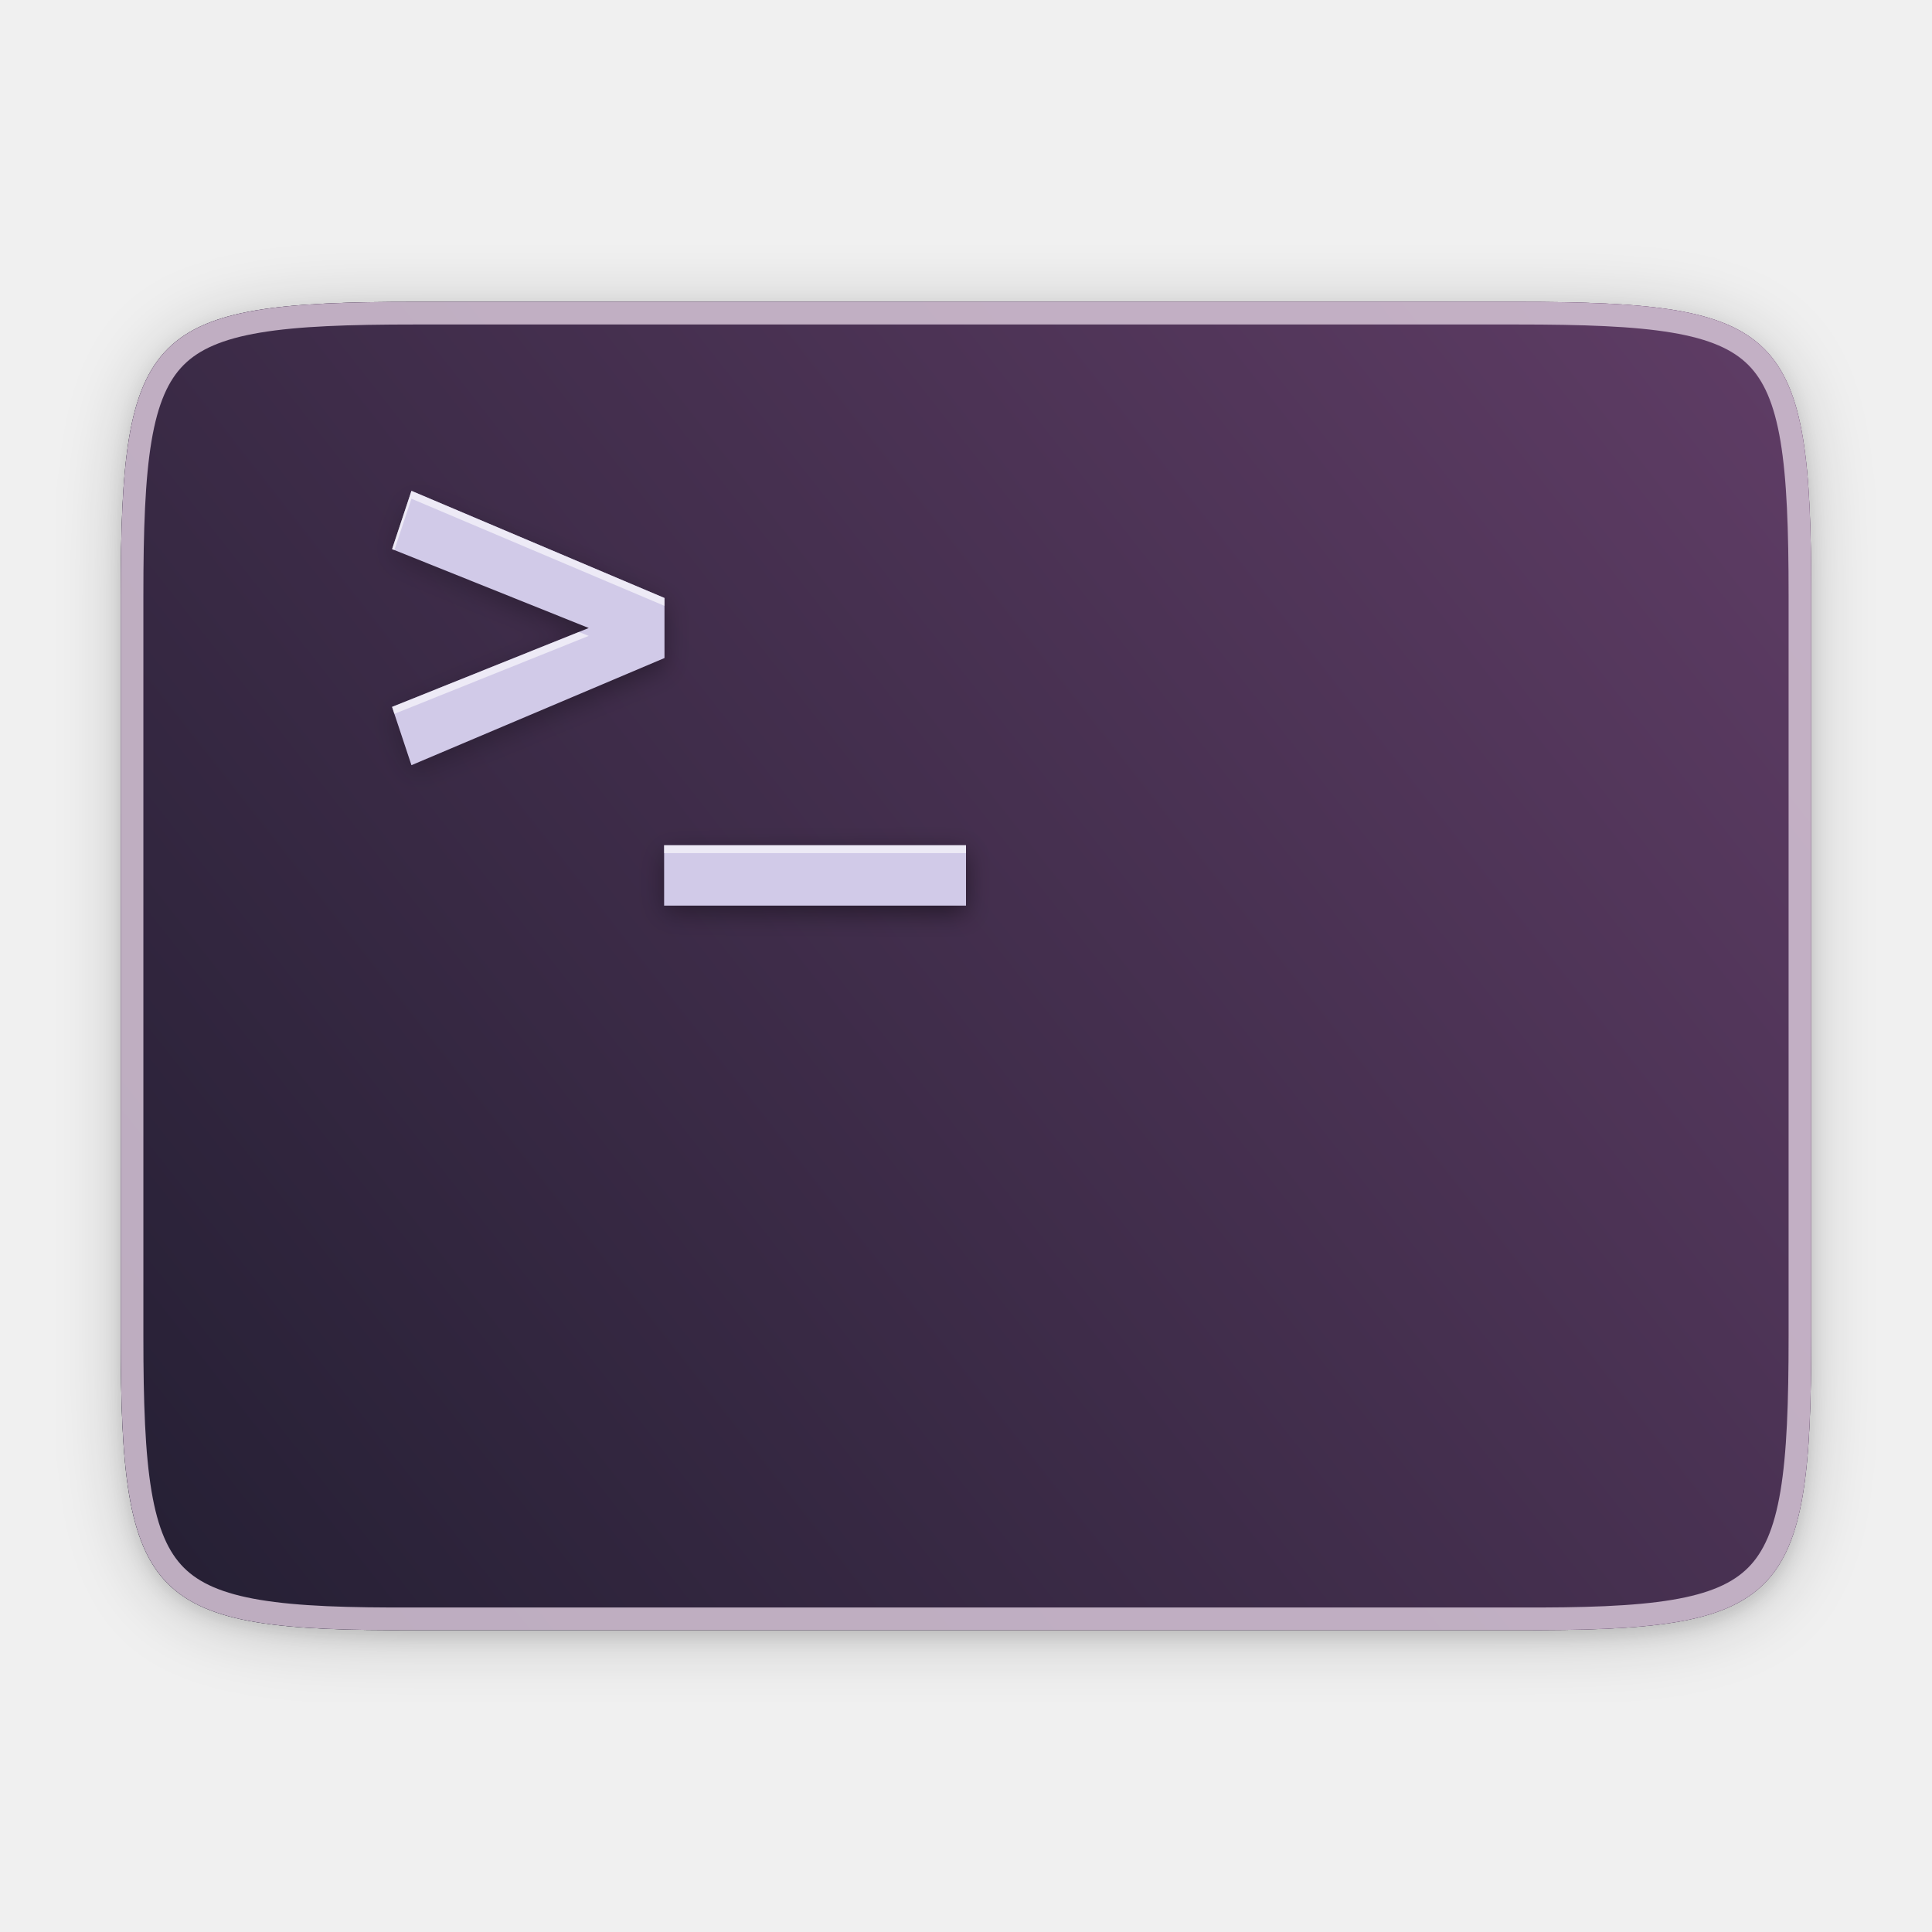
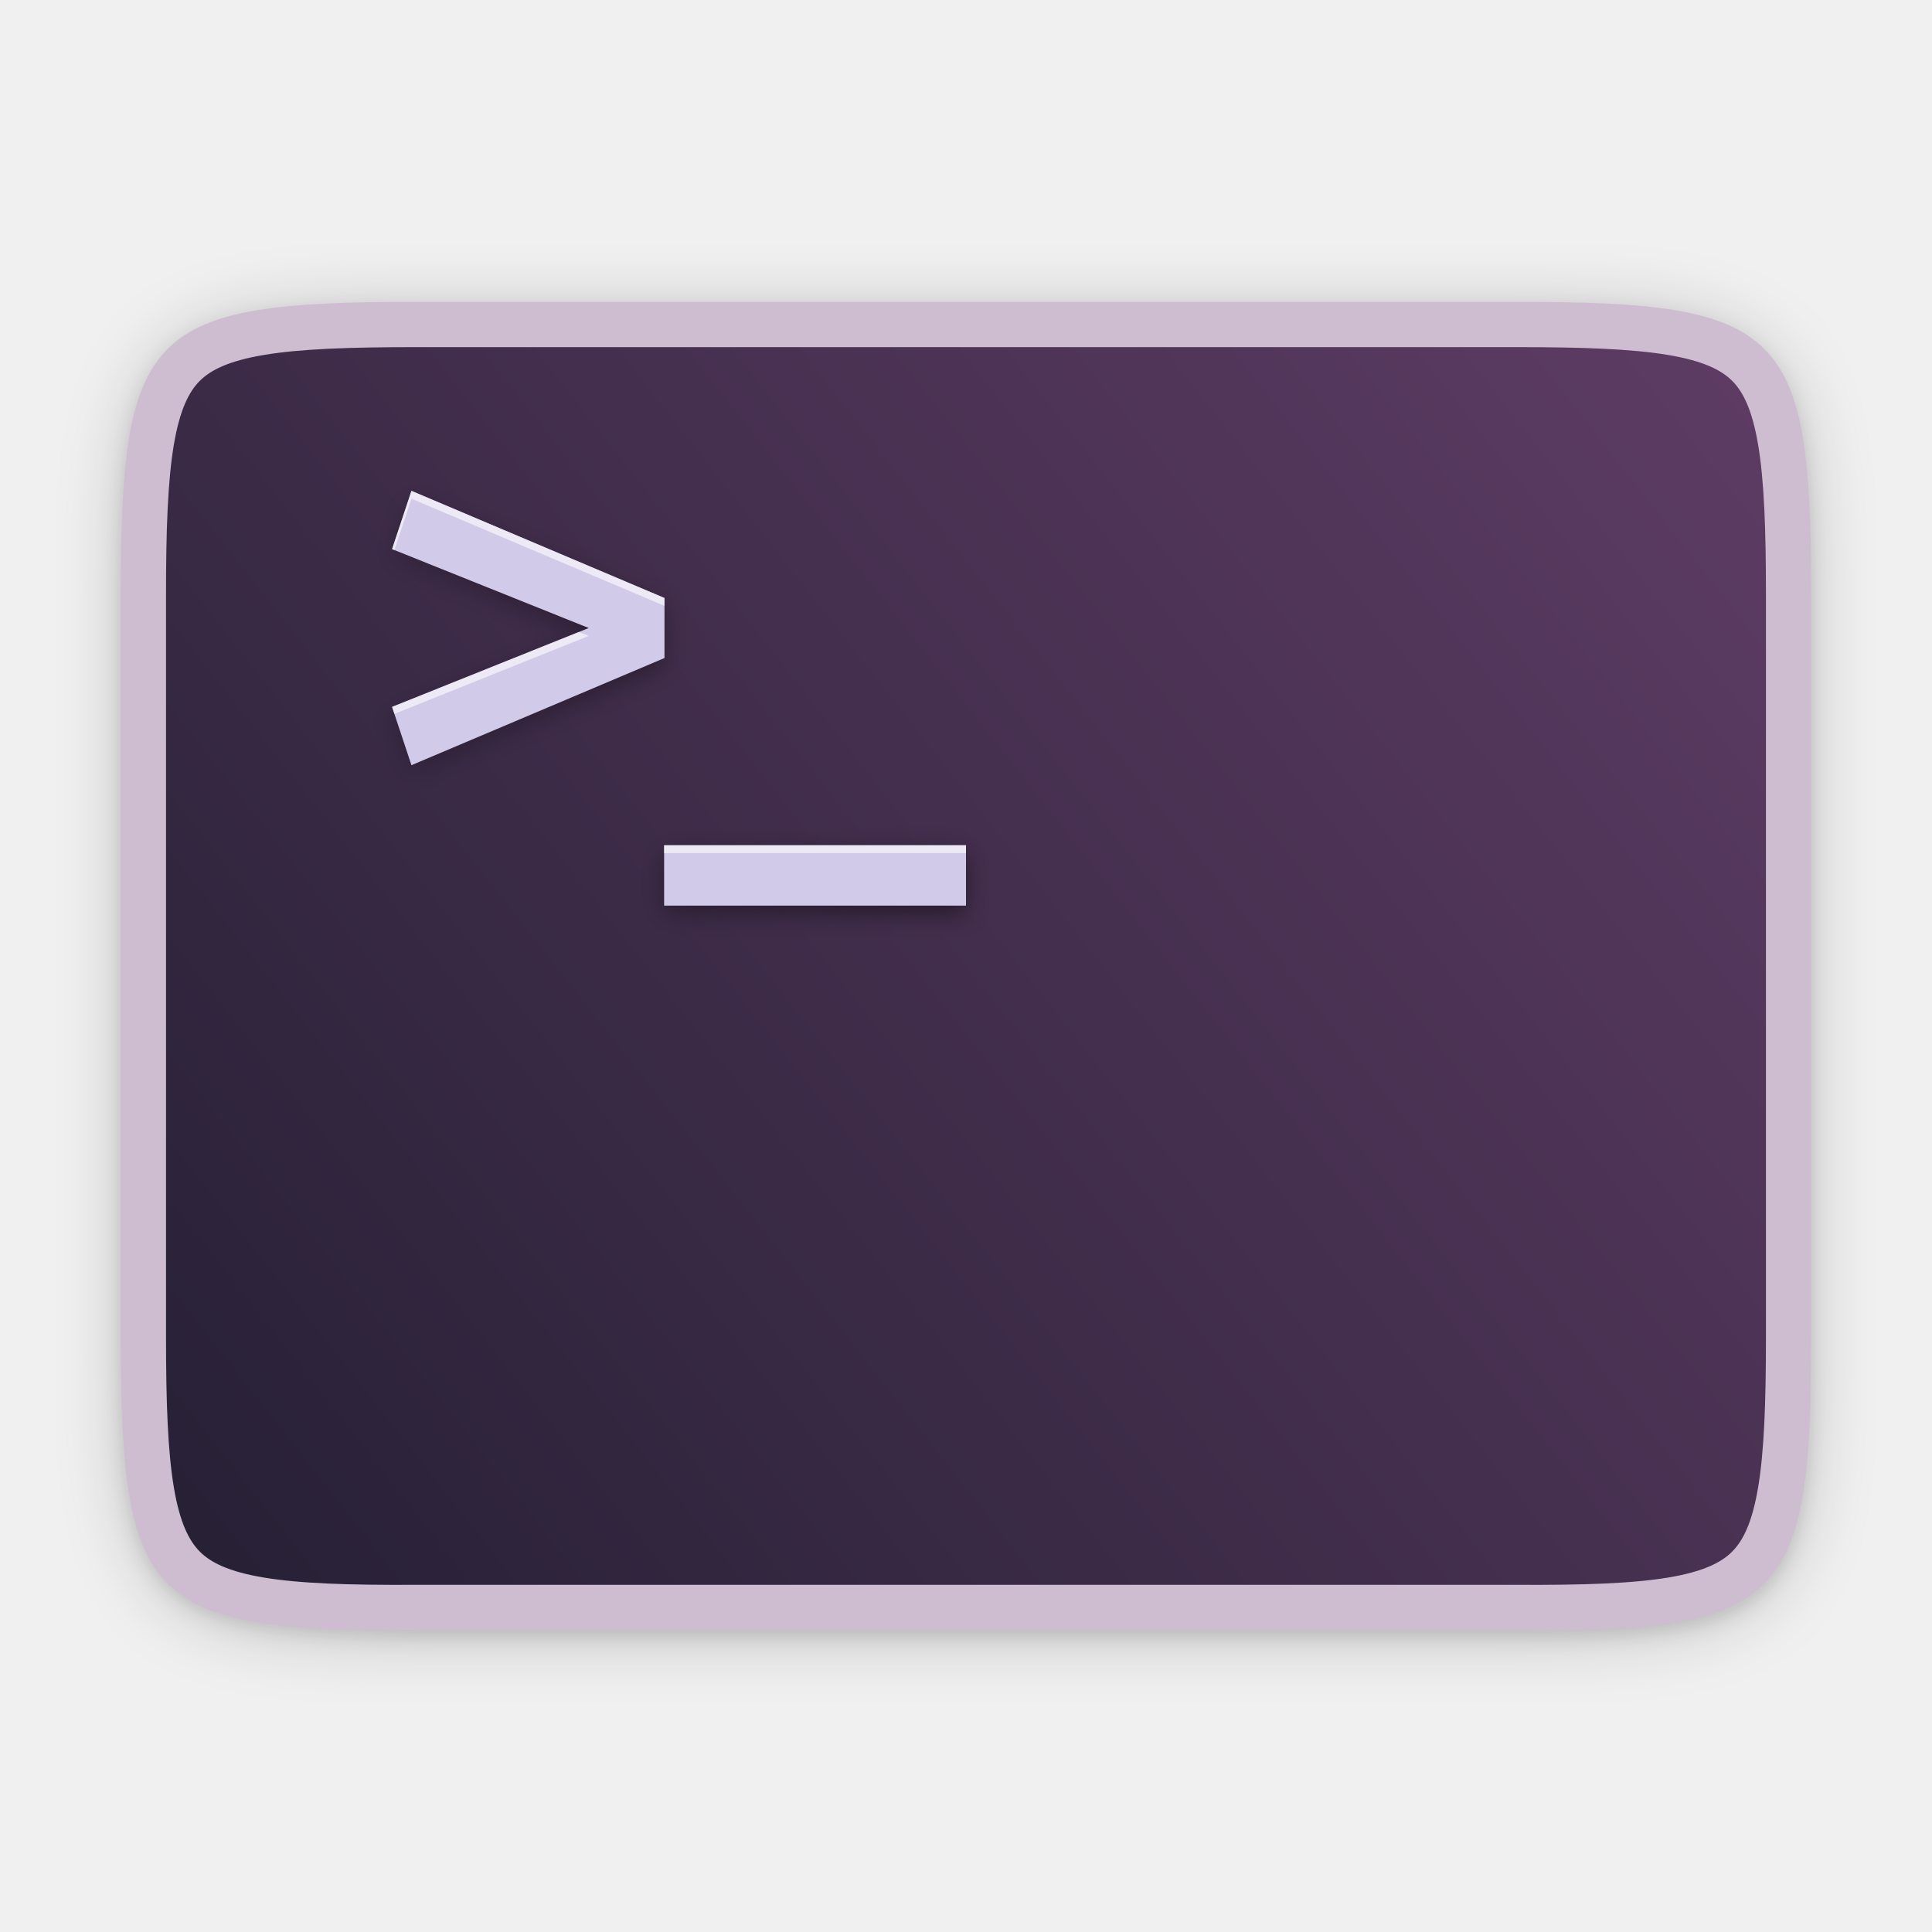
<svg xmlns="http://www.w3.org/2000/svg" width="256" height="256" viewBox="0 0 256 256" fill="none">
  <g opacity="0.2" filter="url(#filter0_f_378_232)">
    <path d="M239.998 79.924C239.998 44.628 236.373 40.83 201.005 41.003H127.998H54.992C19.623 40.83 15.998 44.628 15.998 79.924V178.081C15.998 213.378 19.623 217.003 54.992 217.003H127.998H201.005C236.373 217.003 239.998 213.378 239.998 178.081V79.924Z" fill="black" />
  </g>
  <g opacity="0.1" filter="url(#filter1_f_378_232)">
    <path d="M239.998 79.924C239.998 44.628 236.373 40.83 201.005 41.003H127.998H54.992C19.623 40.83 15.998 44.628 15.998 79.924V178.081C15.998 213.378 19.635 216.084 54.992 217.003H127.998H201.005C236.373 217.003 239.998 213.378 239.998 178.081V79.924Z" fill="black" />
  </g>
-   <path d="M239.998 177.076C239.998 212.372 236.373 216.17 201.005 215.997H127.998H54.992C19.623 216.17 15.998 212.372 15.998 177.076V78.919C15.998 43.622 19.623 39.997 54.992 39.997H127.998H201.005C236.373 39.997 239.998 43.622 239.998 78.919V177.076Z" fill="url(#paint0_linear_378_232)" />
-   <path d="M239.998 177.076C239.998 212.372 236.373 216.17 201.005 215.997H127.998H54.992C19.623 216.17 15.998 212.372 15.998 177.076V78.919C15.998 43.622 19.623 39.997 54.992 39.997H127.998H201.005C236.373 39.997 239.998 43.622 239.998 78.919V177.076Z" fill="url(#paint1_linear_378_232)" />
-   <path d="M54.991 41.497H201.005C209.848 41.497 216.594 41.727 221.771 42.595C226.937 43.462 230.354 44.937 232.705 47.283C235.055 49.63 236.532 53.04 237.399 58.196C238.269 63.362 238.498 70.093 238.498 78.919V177.075C238.498 185.901 238.269 192.644 237.399 197.824C236.532 202.994 235.054 206.421 232.702 208.779C230.352 211.135 226.935 212.615 221.772 213.473C216.598 214.333 209.854 214.541 201.012 214.497H54.984C46.142 214.541 39.398 214.333 34.224 213.473C29.061 212.615 25.645 211.135 23.294 208.779C20.942 206.421 19.465 202.994 18.597 197.824C17.727 192.644 17.498 185.901 17.498 177.075V78.919C17.498 70.093 17.727 63.362 18.597 58.196C19.464 53.04 20.941 49.63 23.291 47.283C25.642 44.937 29.059 43.462 34.226 42.595C39.403 41.727 46.148 41.497 54.991 41.497Z" stroke="#CEBDD0" stroke-opacity="0.9" stroke-width="3" />
+   <path d="M54.991 42.997H201.005C209.85 42.997 216.482 43.228 221.522 44.074C226.541 44.915 229.607 46.31 231.645 48.345C233.682 50.379 235.078 53.437 235.921 58.445C236.767 63.474 236.998 70.092 236.998 78.919V177.075C236.998 185.902 236.767 192.532 235.92 197.575C235.077 202.598 233.68 205.674 231.641 207.719C229.603 209.761 226.539 211.16 221.526 211.993C216.491 212.83 209.862 213.041 201.02 212.997H54.977C46.134 213.041 39.505 212.83 34.47 211.993C29.457 211.16 26.393 209.761 24.355 207.719C22.316 205.674 20.919 202.598 20.076 197.575C19.23 192.532 18.998 185.902 18.998 177.075V78.919C18.998 70.092 19.229 63.474 20.075 58.445C20.918 53.437 22.314 50.379 24.352 48.345C26.39 46.31 29.455 44.915 34.474 44.074C39.514 43.228 46.146 42.997 54.991 42.997Z" fill="url(#paint0_linear_378_232)" />
+   <path d="M54.991 42.997H201.005C209.85 42.997 216.482 43.228 221.522 44.074C226.541 44.915 229.607 46.31 231.645 48.345C233.682 50.379 235.078 53.437 235.921 58.445C236.767 63.474 236.998 70.092 236.998 78.919V177.075C236.998 185.902 236.767 192.532 235.92 197.575C235.077 202.598 233.68 205.674 231.641 207.719C229.603 209.761 226.539 211.16 221.526 211.993C216.491 212.83 209.862 213.041 201.02 212.997H54.977C46.134 213.041 39.505 212.83 34.47 211.993C29.457 211.16 26.393 209.761 24.355 207.719C22.316 205.674 20.919 202.598 20.076 197.575C19.23 192.532 18.998 185.902 18.998 177.075V78.919C18.998 70.092 19.229 63.474 20.075 58.445C20.918 53.437 22.314 50.379 24.352 48.345C26.39 46.31 29.455 44.915 34.474 44.074C39.514 43.228 46.146 42.997 54.991 42.997Z" fill="url(#paint1_linear_378_232)" />
+   <path d="M54.991 42.997H201.005C209.85 42.997 216.482 43.228 221.522 44.074C226.541 44.915 229.607 46.31 231.645 48.345C233.682 50.379 235.078 53.437 235.921 58.445C236.767 63.474 236.998 70.092 236.998 78.919V177.075C236.998 185.902 236.767 192.532 235.92 197.575C235.077 202.598 233.68 205.674 231.641 207.719C229.603 209.761 226.539 211.16 221.526 211.993C216.491 212.83 209.862 213.041 201.02 212.997H54.977C46.134 213.041 39.505 212.83 34.47 211.993C29.457 211.16 26.393 209.761 24.355 207.719C22.316 205.674 20.919 202.598 20.076 197.575C19.23 192.532 18.998 185.902 18.998 177.075V78.919C18.998 70.092 19.229 63.474 20.075 58.445C20.918 53.437 22.314 50.379 24.352 48.345C26.39 46.31 29.455 44.915 34.474 44.074C39.514 43.228 46.146 42.997 54.991 42.997Z" stroke="#CEBDD0" stroke-width="6" />
  <g opacity="0.5" filter="url(#filter2_f_378_232)">
    <path d="M54.519 66.082L51.952 73.805L78.013 84.258L51.952 94.711L54.519 102.434L88.048 88.236V80.279L54.519 66.082ZM88 113.043V120.922H127.896V113.043H88Z" fill="url(#paint2_linear_378_232)" />
  </g>
  <path d="M54.519 65.039L51.952 72.761L78.013 83.215L51.952 93.668L54.519 101.391L88.048 87.193V79.236L54.519 65.039ZM88 112V120H128V112H88Z" fill="#D1CAE8" />
  <path d="M54.519 65.039L51.952 72.762L52.258 72.884L54.519 66.082L88.047 80.279V79.236L54.519 65.039ZM76.712 83.736L51.952 93.668L52.258 94.589L78.012 84.258L76.712 83.736ZM87.999 112V113.043H128V112H87.999Z" fill="white" fill-opacity="0.6" />
  <defs>
    <filter id="filter0_f_378_232" x="7.518" y="32.517" width="240.96" height="192.966" filterUnits="userSpaceOnUse" color-interpolation-filters="sRGB">
      <feFlood flood-opacity="0" result="BackgroundImageFix" />
      <feBlend mode="normal" in="SourceGraphic" in2="BackgroundImageFix" result="shape" />
      <feGaussianBlur stdDeviation="4.24" result="effect1_foregroundBlur_378_232" />
    </filter>
    <filter id="filter1_f_378_232" x="13.878" y="38.877" width="228.24" height="180.245" filterUnits="userSpaceOnUse" color-interpolation-filters="sRGB">
      <feFlood flood-opacity="0" result="BackgroundImageFix" />
      <feBlend mode="normal" in="SourceGraphic" in2="BackgroundImageFix" result="shape" />
      <feGaussianBlur stdDeviation="1.06" result="effect1_foregroundBlur_378_232" />
    </filter>
-     <filter id="filter2_f_378_232" x="48.683" y="62.812" width="82.482" height="61.379" filterUnits="userSpaceOnUse" color-interpolation-filters="sRGB">
+     <filter id="filter2_f_378_232" x="48.683" y="62.812" width="82.484" height="61.379" filterUnits="userSpaceOnUse" color-interpolation-filters="sRGB">
      <feFlood flood-opacity="0" result="BackgroundImageFix" />
      <feBlend mode="normal" in="SourceGraphic" in2="BackgroundImageFix" result="shape" />
      <feGaussianBlur stdDeviation="1.635" result="effect1_foregroundBlur_378_232" />
    </filter>
    <linearGradient id="paint0_linear_378_232" x1="16" y1="215.999" x2="239.996" y2="40.002" gradientUnits="userSpaceOnUse">
      <stop stop-color="#241F33" />
      <stop offset="1" stop-color="#75507B" />
    </linearGradient>
    <linearGradient id="paint1_linear_378_232" x1="16" y1="215.999" x2="239.996" y2="40.002" gradientUnits="userSpaceOnUse">
      <stop stop-color="#241F33" />
      <stop offset="1" stop-color="#603D66" />
    </linearGradient>
    <linearGradient id="paint2_linear_378_232" x1="128" y1="104" x2="8" y2="104" gradientUnits="userSpaceOnUse">
      <stop />
      <stop offset="1" stop-opacity="0" />
    </linearGradient>
  </defs>
</svg>
